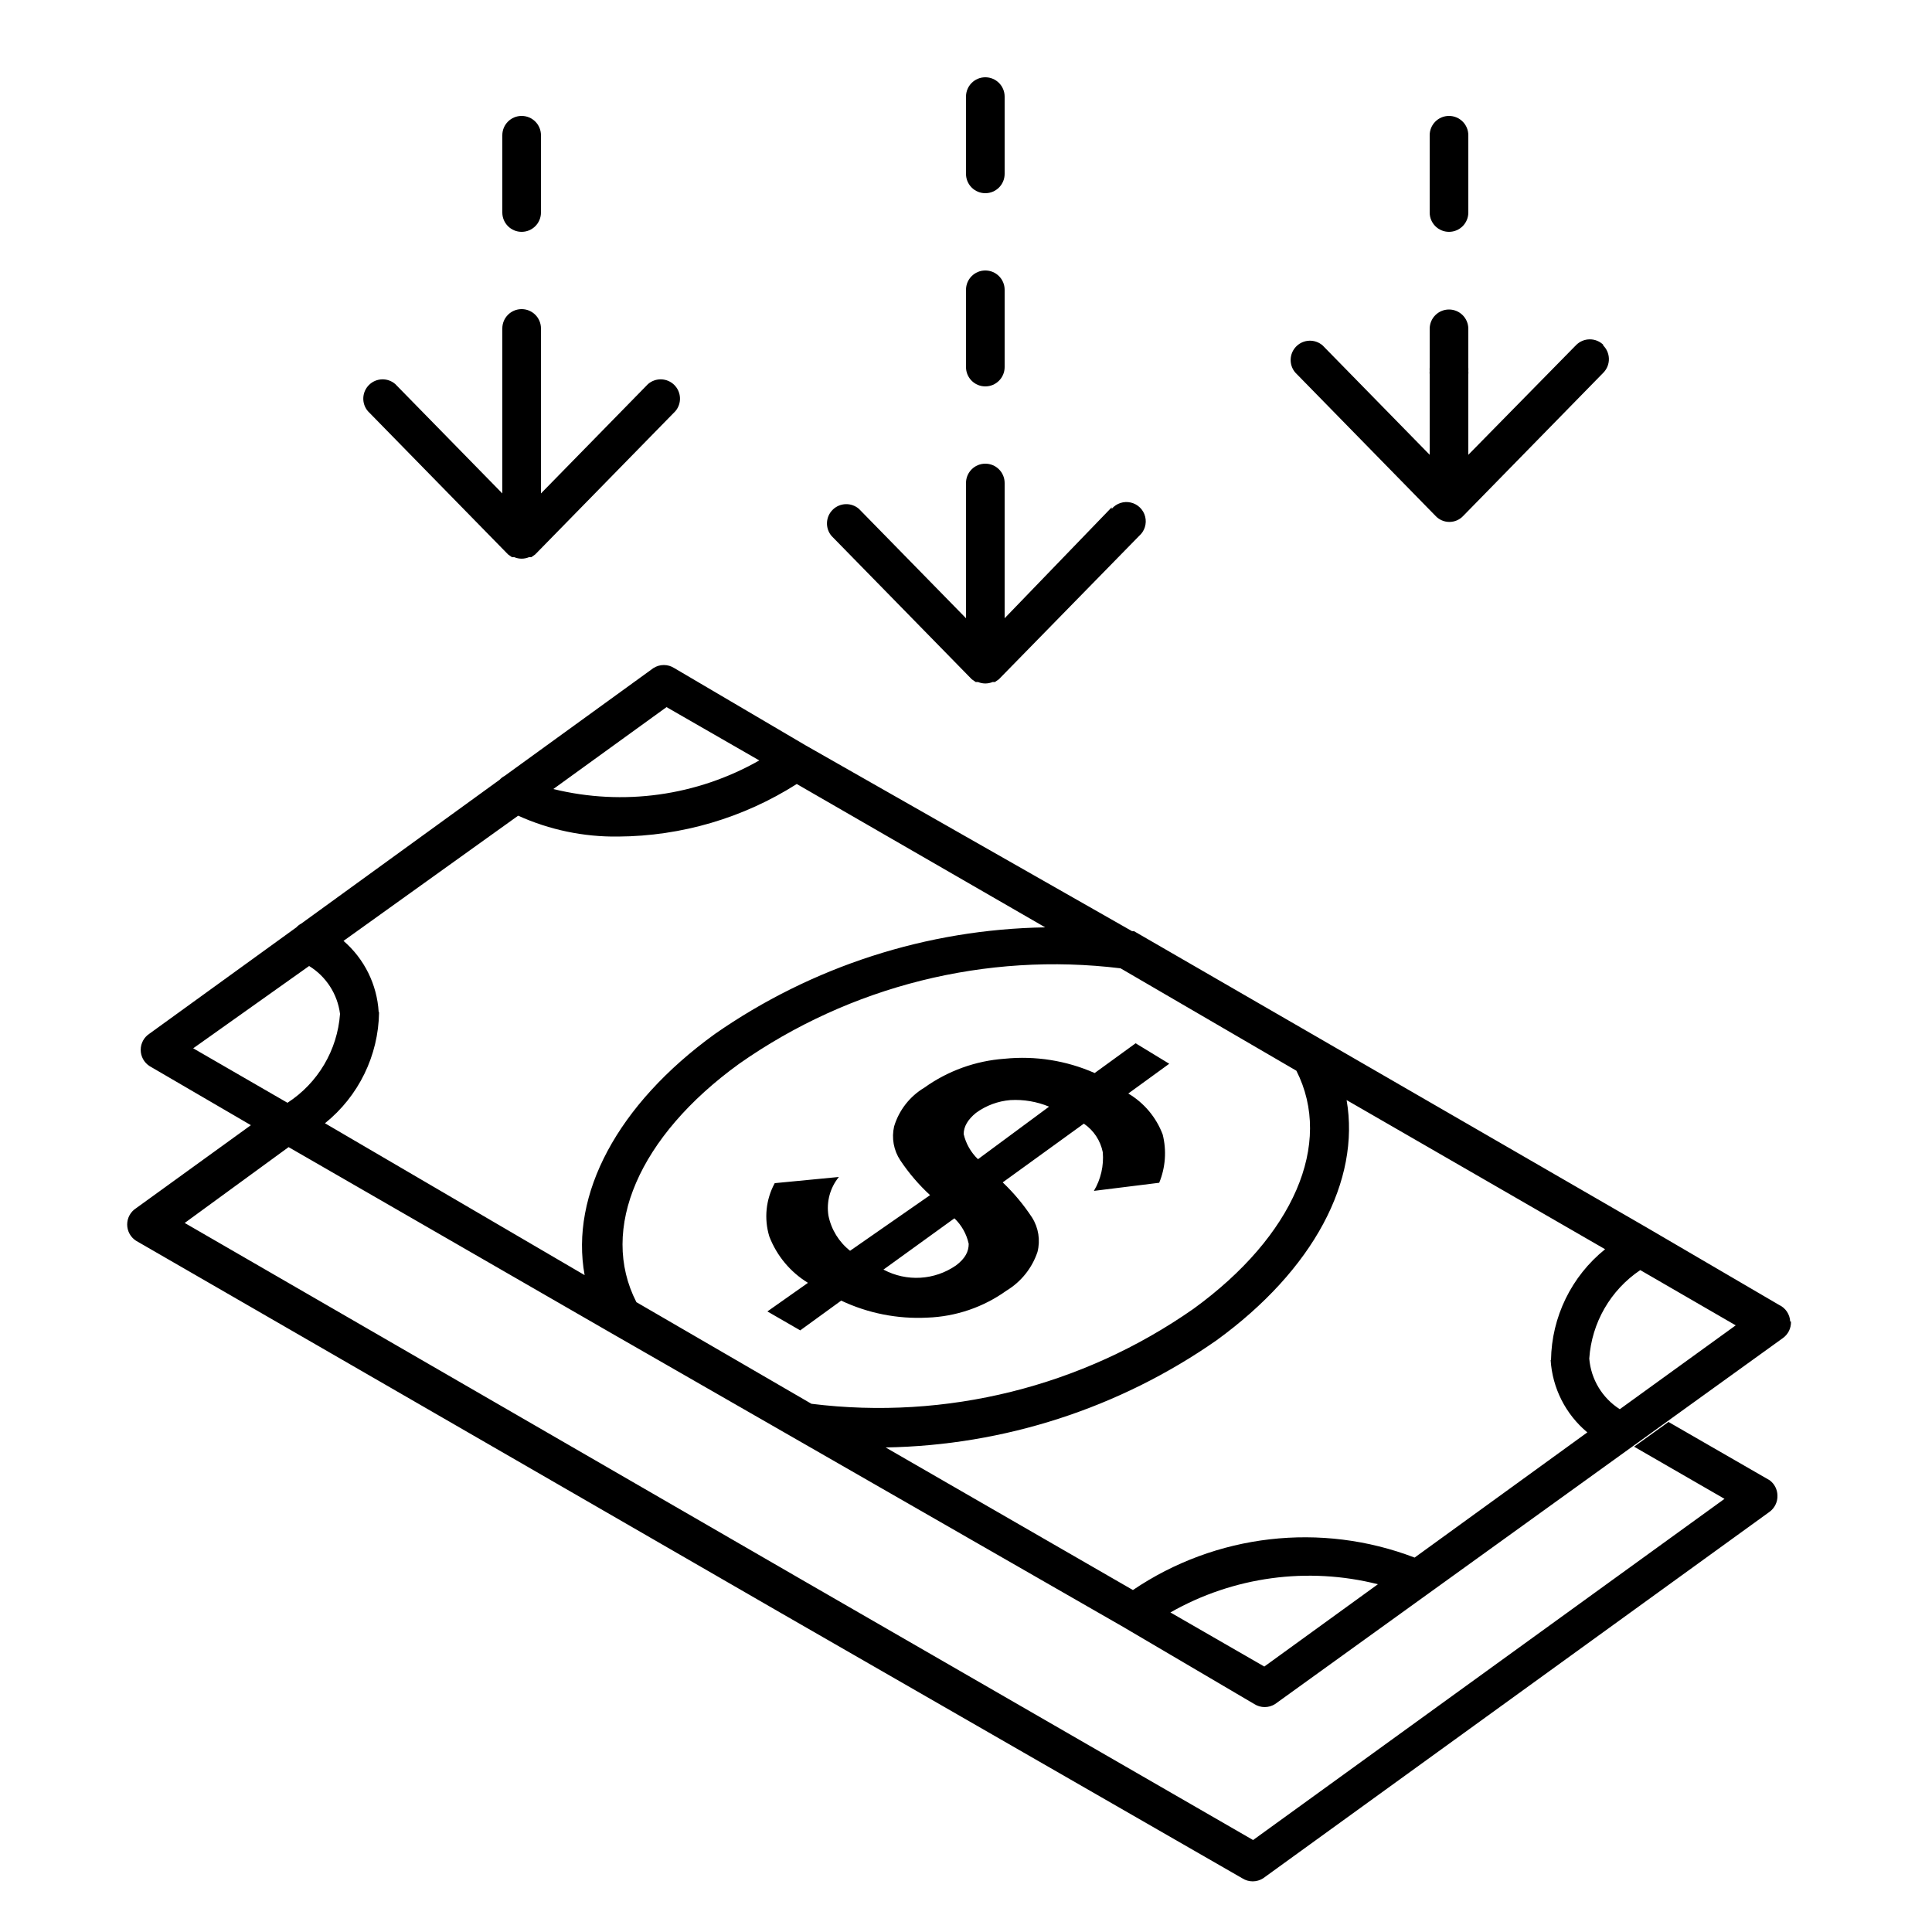
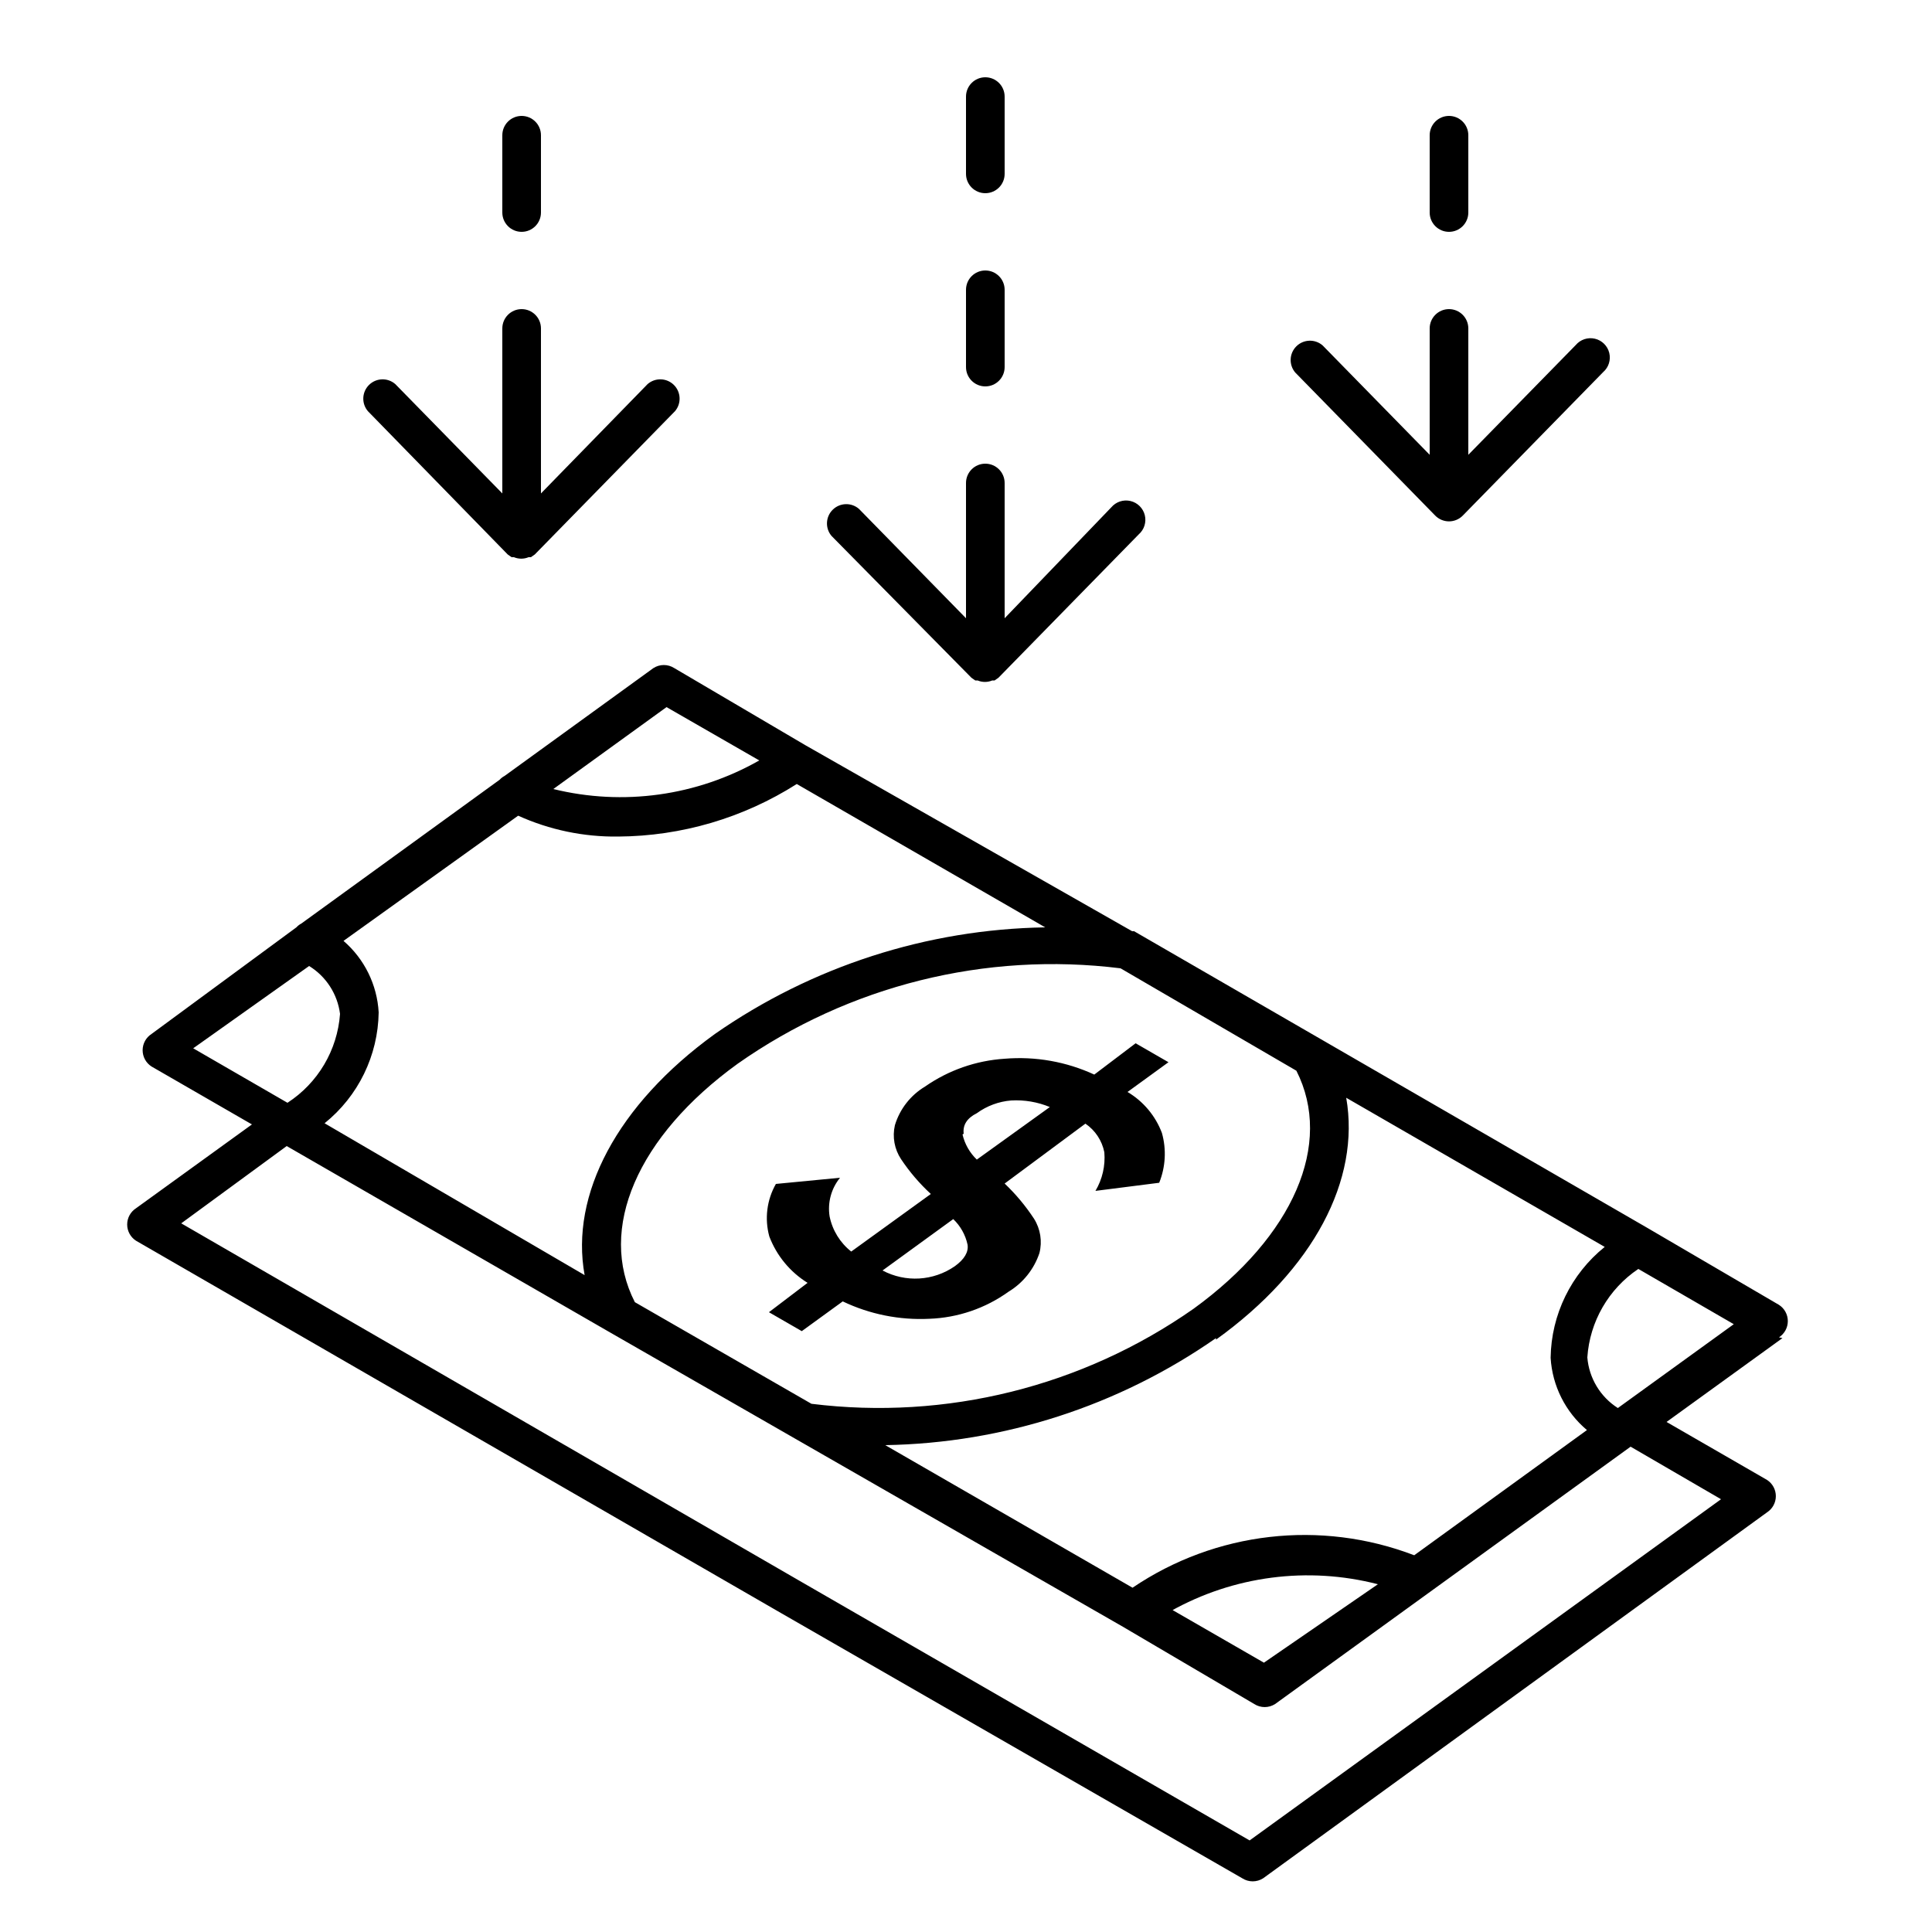
- <svg width="50" height="50" viewBox="0 0 50 50">
-   <path id="icon-money" class="medium-blue" d="M46,38.7a.5.5,0,0,1-.21.43L32.69,48.61a.5.5,0,0,1-.54,0L20.22,41.75,3.52,32.11a.5.5,0,0,1,0-.84l3-2.17,1,.55-2.74,2,16,9.25,11.65,6.72,12.2-8.83-2.34-1.35.89-.64,2.62,1.51A.5.5,0,0,1,46,38.7Zm.35-4.5a.5.5,0,0,1-.21.43L33,44.1a.5.5,0,0,1-.54,0l-3.4-2h0L15.8,34.49l0,0L7.3,29.59h0l-3.43-2a.5.5,0,0,1,0-.84L7.67,24a.48.48,0,0,1,.13-.1l5.13-3.72a.48.48,0,0,1,.13-.1l3.85-2.79a.5.5,0,0,1,.54,0l3.4,2h0L29.3,24.1l.05,0h0l4.81,2.78,0,0,8.46,4.89h0l3.42,2A.5.5,0,0,1,46.33,34.2Zm-6.21,1a3.75,3.75,0,0,1,1.4-2.87l-6.69-3.86c.36,2.08-.85,4.39-3.37,6.22a15.42,15.42,0,0,1-8.56,2.77l6.4,3.69a7.94,7.94,0,0,1,7.29-.84l4.47-3.24A2.65,2.65,0,0,1,40.13,35.19Zm-30.33-9a3.75,3.75,0,0,1-1.4,2.87L15.13,33c-.38-2.08.84-4.41,3.37-6.24A15.39,15.39,0,0,1,27.05,24l-6.43-3.71A8.71,8.71,0,0,1,16,21.65a6.08,6.08,0,0,1-2.59-.54L8.89,24.35A2.64,2.64,0,0,1,9.8,26.19ZM29,25.06a14.18,14.18,0,0,0-9.87,2.47c-2.6,1.88-3.63,4.28-2.66,6.17L21,36.33a14.19,14.19,0,0,0,9.89-2.46c2.59-1.88,3.62-4.27,2.66-6.16ZM14.32,20.42a7.27,7.27,0,0,0,5.33-.74l-2.4-1.38ZM5,27.13l2.44,1.41A3,3,0,0,0,8.8,26.24,1.71,1.71,0,0,0,8,25ZM35.66,41a7.26,7.26,0,0,0-5.37.73l2.43,1.4Zm9.26-6.7-2.47-1.43a3,3,0,0,0-1.32,2.29,1.72,1.72,0,0,0,.79,1.31ZM16.77,9.94,14,12.77V8.5a.5.5,0,0,0-1,0v4.27L10.23,9.94a.5.5,0,0,0-.71.7l3.63,3.71h0l.1.07.06,0a.49.49,0,0,0,.38,0l.06,0,.1-.07h0l3.63-3.71a.5.5,0,0,0-.71-.7ZM13.5,6a.5.5,0,0,0,.5-.5v-2a.5.5,0,0,0-1,0v2A.5.5,0,0,0,13.5,6Zm28,2.93a.5.5,0,0,0-.71,0L38,11.77V9.69a.47.47,0,0,0,0-.09.47.47,0,0,0,0-.09v-1a.5.5,0,0,0-1,0v1a.47.47,0,0,0,0,.09.47.47,0,0,0,0,.09v2.08L34.23,8.94a.5.5,0,0,0-.71.7l3.63,3.71a.49.49,0,0,0,.72,0l3.63-3.71A.5.5,0,0,0,41.48,8.93ZM37.5,6a.5.5,0,0,0,.5-.5v-2a.5.5,0,0,0-1,0v2A.5.5,0,0,0,37.5,6Zm-8.73,7.13L26,16V12.5a.5.5,0,0,0-1,0V16l-2.77-2.83a.5.5,0,0,0-.71.7l3.63,3.71h0l.1.07.06,0a.49.49,0,0,0,.38,0l.06,0,.1-.07h0l3.63-3.71a.5.5,0,1,0-.71-.7ZM25.5,5a.5.5,0,0,0,.5-.5v-2a.5.5,0,0,0-1,0v2A.5.5,0,0,0,25.5,5Zm0,5a.5.5,0,0,0,.5-.5v-2a.5.5,0,0,0-1,0v2A.5.5,0,0,0,25.5,10ZM19.86,33.94l.85.49,1.06-.77A4.66,4.66,0,0,0,24,34.1a3.74,3.74,0,0,0,2.05-.7,1.86,1.86,0,0,0,.8-1,1.14,1.14,0,0,0-.14-.89,5.17,5.17,0,0,0-.76-.91l2.1-1.52a1.17,1.17,0,0,1,.49.74,1.68,1.68,0,0,1-.23,1L30,30.61a2,2,0,0,0,.09-1.25,2.09,2.09,0,0,0-.89-1.06l1.06-.77L29.39,27l-1.06.77A4.62,4.62,0,0,0,26,27.4a4.06,4.06,0,0,0-2.08.75,1.76,1.76,0,0,0-.78,1,1.13,1.13,0,0,0,.16.88,5,5,0,0,0,.77.9L22,32.37a1.55,1.55,0,0,1-.56-.91,1.27,1.27,0,0,1,.27-1l-1.66.16A1.79,1.79,0,0,0,19.91,32a2.43,2.43,0,0,0,1,1.2Zm3-1.08,1.84-1.33a1.29,1.29,0,0,1,.37.66c0,.2-.09.38-.33.56A1.8,1.8,0,0,1,22.87,32.86ZM25.31,30a1.31,1.31,0,0,1-.37-.65q0-.29.32-.55a1.75,1.75,0,0,1,.89-.33,2.28,2.28,0,0,1,1,.17Z" />
+ <svg xmlns="http://www.w3.org/2000/svg" viewBox="0 0 50 50">
+   <path class="medium-blue" d="M25 4.5v-2a.5.5 0 0 1 1 0v2a.5.5 0 0 1-1 0zm.5 5.5a.5.5 0 0 0 .5-.5v-2a.5.5 0 0 0-1 0v2a.5.5 0 0 0 .5.5zm-.36 7.54l.1.07h.06a.49.49 0 0 0 .38 0h.06l.1-.07 3.63-3.71a.5.5 0 1 0-.71-.7L26 16v-3.5a.5.5 0 0 0-1 0V16l-2.77-2.83a.5.5 0 0 0-.71.7zm12-4.2a.5.5 0 0 0 .72 0l3.63-3.71a.5.5 0 1 0-.71-.7L38 11.77V8.5a.5.5 0 0 0-1 0v3.27l-2.77-2.83a.5.5 0 0 0-.71.7zM37.5 6a.5.5 0 0 0 .5-.5v-2a.5.5 0 0 0-1 0v2a.5.5 0 0 0 .5.5zm-24 0a.5.5 0 0 0 .5-.5v-2a.5.5 0 0 0-1 0v2a.5.5 0 0 0 .5.5zm32.63 28.63l-3 2.17 2.6 1.5a.5.5 0 0 1 0 .84l-13.04 9.47a.5.5 0 0 1-.54 0l-11.93-6.86-16.7-9.64a.5.5 0 0 1 0-.84l3-2.17-2.6-1.5a.5.5 0 0 1 0-.84L7.67 24a.48.48 0 0 1 .13-.1l5.13-3.72a.48.48 0 0 1 .13-.1l3.85-2.79a.5.5 0 0 1 .54 0l3.4 2 8.45 4.81h.05l4.81 2.78 8.46 4.89 3.42 2a.5.5 0 0 1 0 .84zm-14.66 0a15.42 15.42 0 0 1-8.56 2.77l6.4 3.69a7.94 7.94 0 0 1 7.29-.84l4.47-3.24a2.65 2.65 0 0 1-.94-1.87 3.75 3.75 0 0 1 1.4-2.87l-6.69-3.86c.37 2.12-.84 4.44-3.37 6.26zm-1.19 7l2.43 1.4L35.66 41a7.26 7.26 0 0 0-5.37.7zm-11.19-14.1c-2.6 1.88-3.63 4.28-2.66 6.17L21 36.33a14.19 14.19 0 0 0 9.89-2.46c2.59-1.88 3.62-4.27 2.66-6.16L29 25.06a14.18 14.18 0 0 0-9.91 2.47zm-4.77-7.11a7.27 7.27 0 0 0 5.33-.74l-2.4-1.38zm-5.43 3.93a2.64 2.64 0 0 1 .91 1.85 3.75 3.75 0 0 1-1.4 2.87L15.13 33c-.38-2.08.84-4.41 3.37-6.24A15.39 15.39 0 0 1 27.05 24l-6.43-3.71A8.71 8.71 0 0 1 16 21.65a6.08 6.08 0 0 1-2.59-.54zM5 27.13l2.44 1.41a3 3 0 0 0 1.36-2.3A1.71 1.71 0 0 0 8 25zm37.2 10.31L33 44.1a.5.5 0 0 1-.54 0l-3.4-2-13.26-7.61-8.38-4.83-2.73 2 16 9.25 11.65 6.72 12.2-8.83zm2.67-3.17l-2.47-1.43a3 3 0 0 0-1.32 2.29 1.72 1.72 0 0 0 .79 1.31zM19.91 32a1.79 1.79 0 0 1 .17-1.36l1.66-.16a1.27 1.27 0 0 0-.27 1 1.55 1.55 0 0 0 .56.91l2.06-1.49a5 5 0 0 1-.77-.9 1.13 1.13 0 0 1-.16-.88 1.76 1.76 0 0 1 .78-1A4.06 4.06 0 0 1 26 27.4a4.62 4.62 0 0 1 2.32.41l1.07-.81.85.49-1.06.77a2.09 2.09 0 0 1 .89 1.06 2 2 0 0 1-.07 1.29l-1.65.21a1.68 1.68 0 0 0 .23-1 1.17 1.17 0 0 0-.49-.74L26 30.63a5.17 5.17 0 0 1 .76.91 1.14 1.14 0 0 1 .14.89 1.86 1.86 0 0 1-.8 1 3.74 3.74 0 0 1-2.05.7 4.66 4.66 0 0 1-2.24-.45l-1.06.77-.85-.49 1-.76a2.43 2.43 0 0 1-.99-1.2zm5-2.64a1.31 1.31 0 0 0 .37.65l1.89-1.36a2.28 2.28 0 0 0-1-.17 1.75 1.75 0 0 0-.89.33q-.38.19-.34.53zm-2.07 3.52a1.8 1.8 0 0 0 1.87-.11c.25-.18.36-.37.33-.56a1.29 1.29 0 0 0-.37-.66zm-9.7-18.53l.1.07h.06a.49.49 0 0 0 .38 0h.06l.1-.07 3.63-3.71a.5.5 0 0 0-.71-.7L14 12.77V8.5a.5.5 0 0 0-1 0v4.27l-2.77-2.83a.5.5 0 0 0-.71.7z" />
</svg>
